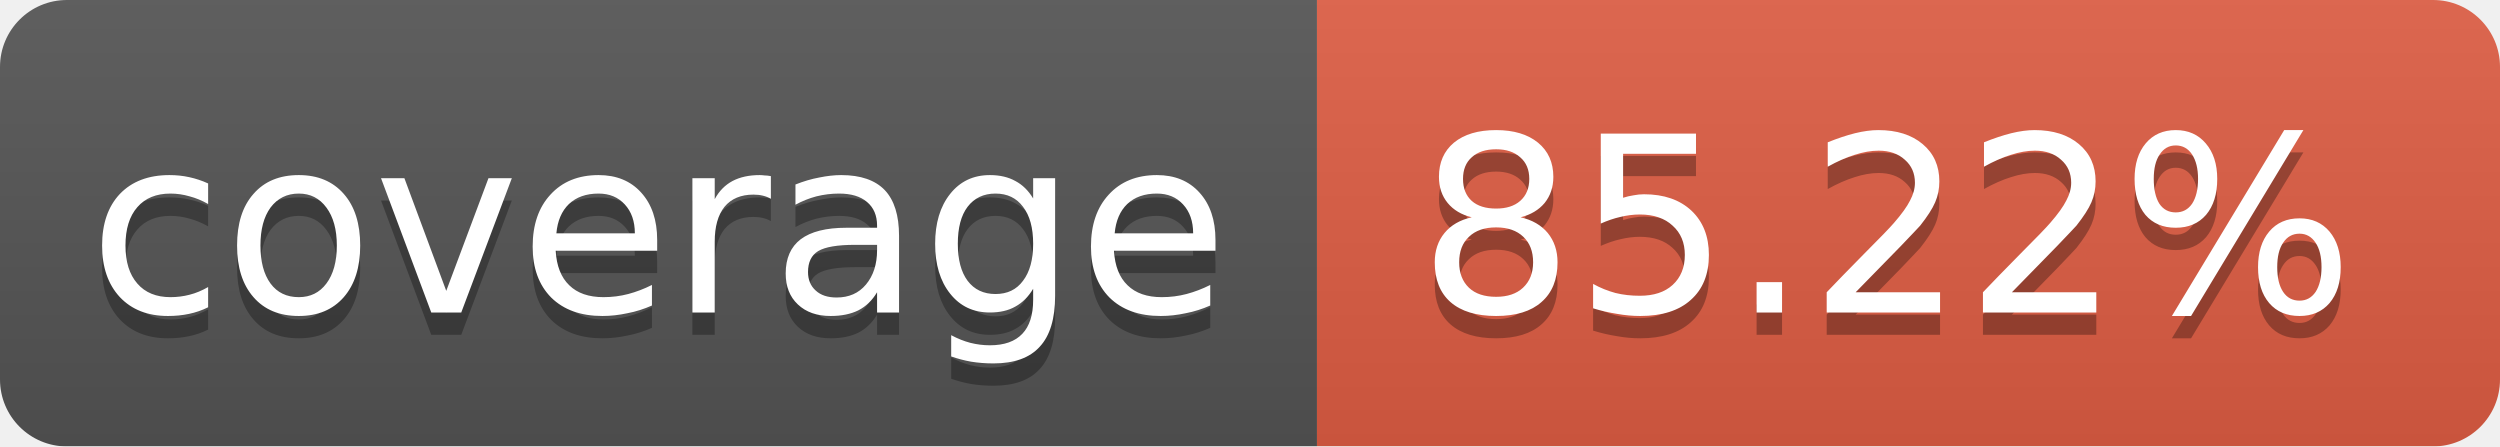
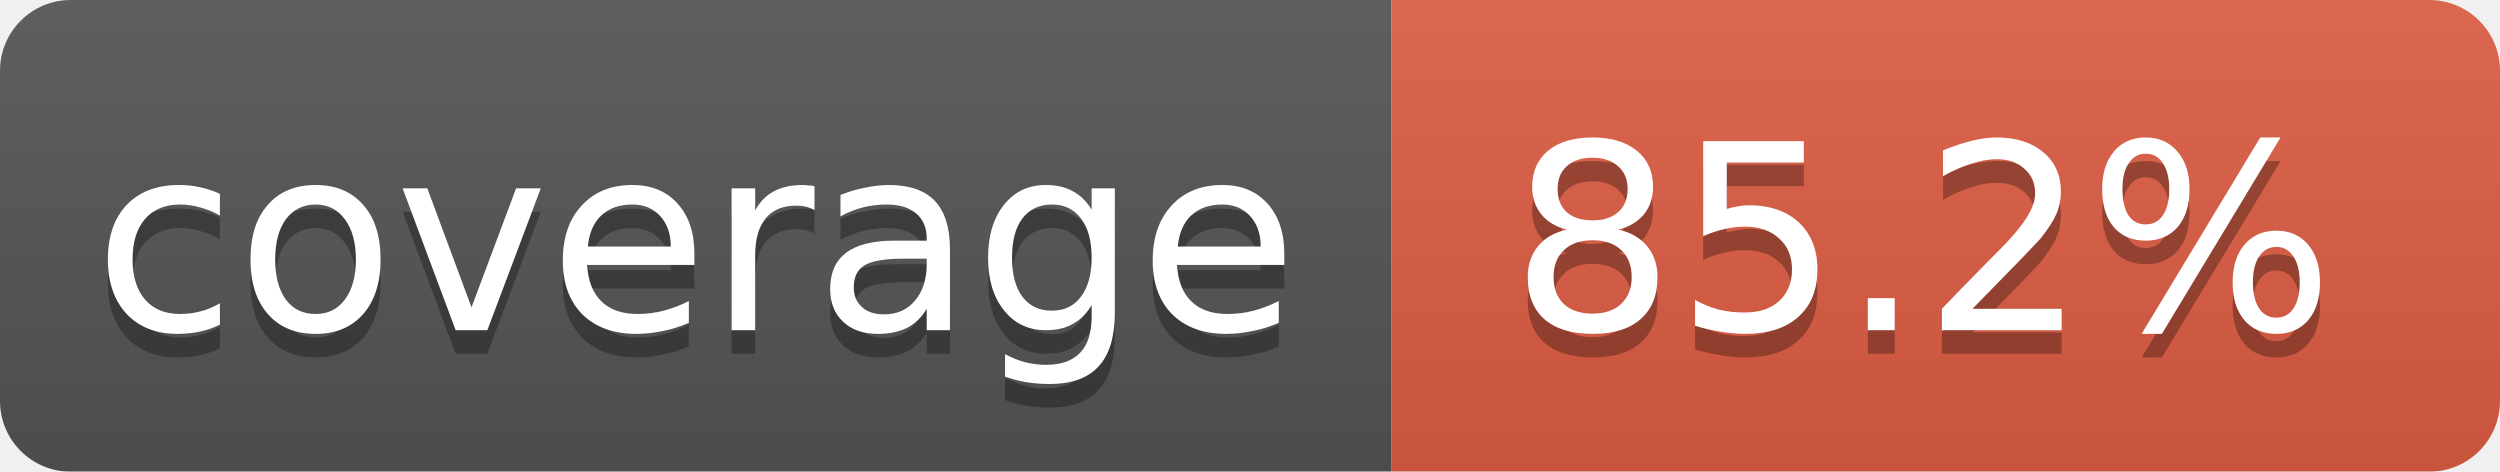
- <svg xmlns="http://www.w3.org/2000/svg" width="112" height="20">
+ <svg xmlns="http://www.w3.org/2000/svg" width="106" height="20">
  <linearGradient id="b" x2="0" y2="100%">
    <stop offset="0" stop-color="#bbb" stop-opacity=".1" />
    <stop offset="1" stop-opacity=".1" />
  </linearGradient>
  <mask id="a">
-     <rect width="112" height="20" rx="3" fill="#fff" />
+     <rect width="106" height="20" rx="3" fill="#fff" />
  </mask>
  <g mask="url(#a)">
    <path fill="#555" d="M0 0h59v20H0z" />
-     <path fill="#e05d44" d="M59 0h53v20H59z" />
-     <path fill="url(#b)" d="M0 0h112v20H0z" />
+     <path fill="#e05d44" d="M59 0h47v20H59z" />
+     <path fill="url(#b)" d="M0 0h106v20H0z" />
  </g>
  <g fill="#fff" text-anchor="middle" font-family="DejaVu Sans,Verdana,Geneva,sans-serif" font-size="11">
    <text x="29.5" y="15" fill="#010101" fill-opacity=".3">coverage</text>
    <text x="29.5" y="14">coverage</text>
-     <text x="84.5" y="15" fill="#010101" fill-opacity=".3">85.22%</text>
-     <text x="84.5" y="14">85.22%</text>
+     <text x="81.5" y="15" fill="#010101" fill-opacity=".3">85.2%</text>
+     <text x="81.5" y="14">85.2%</text>
  </g>
</svg>
